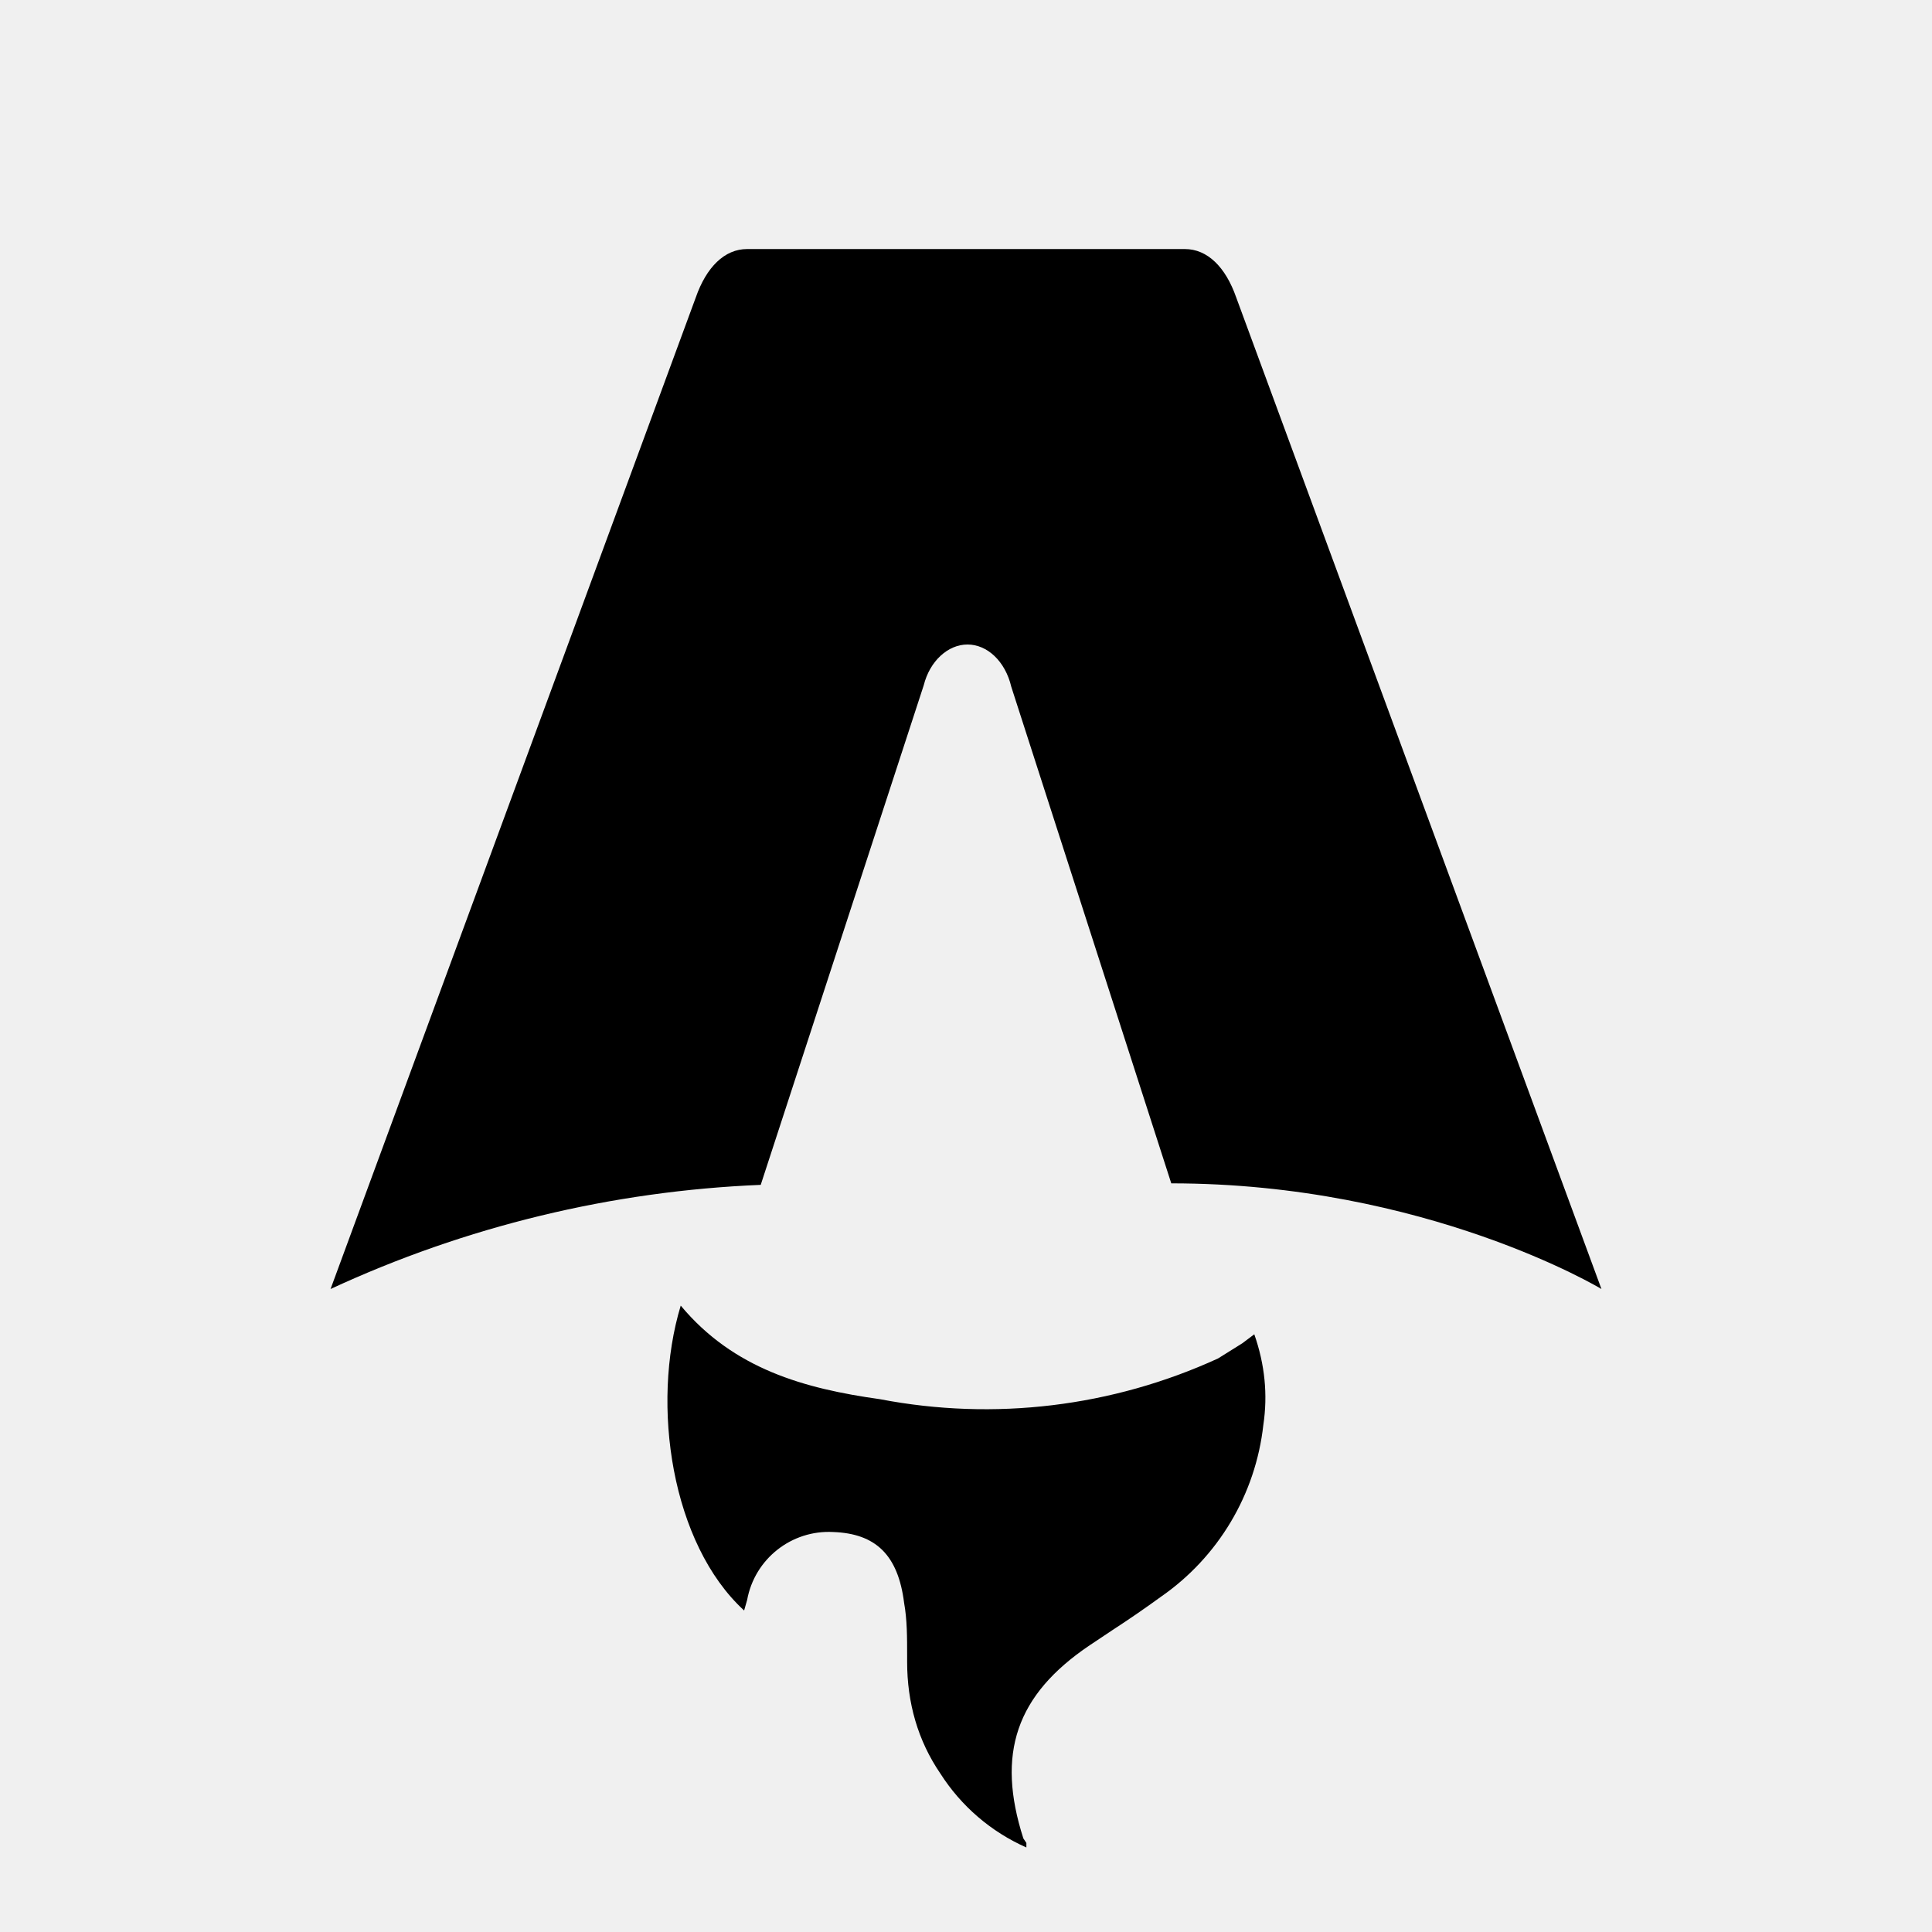
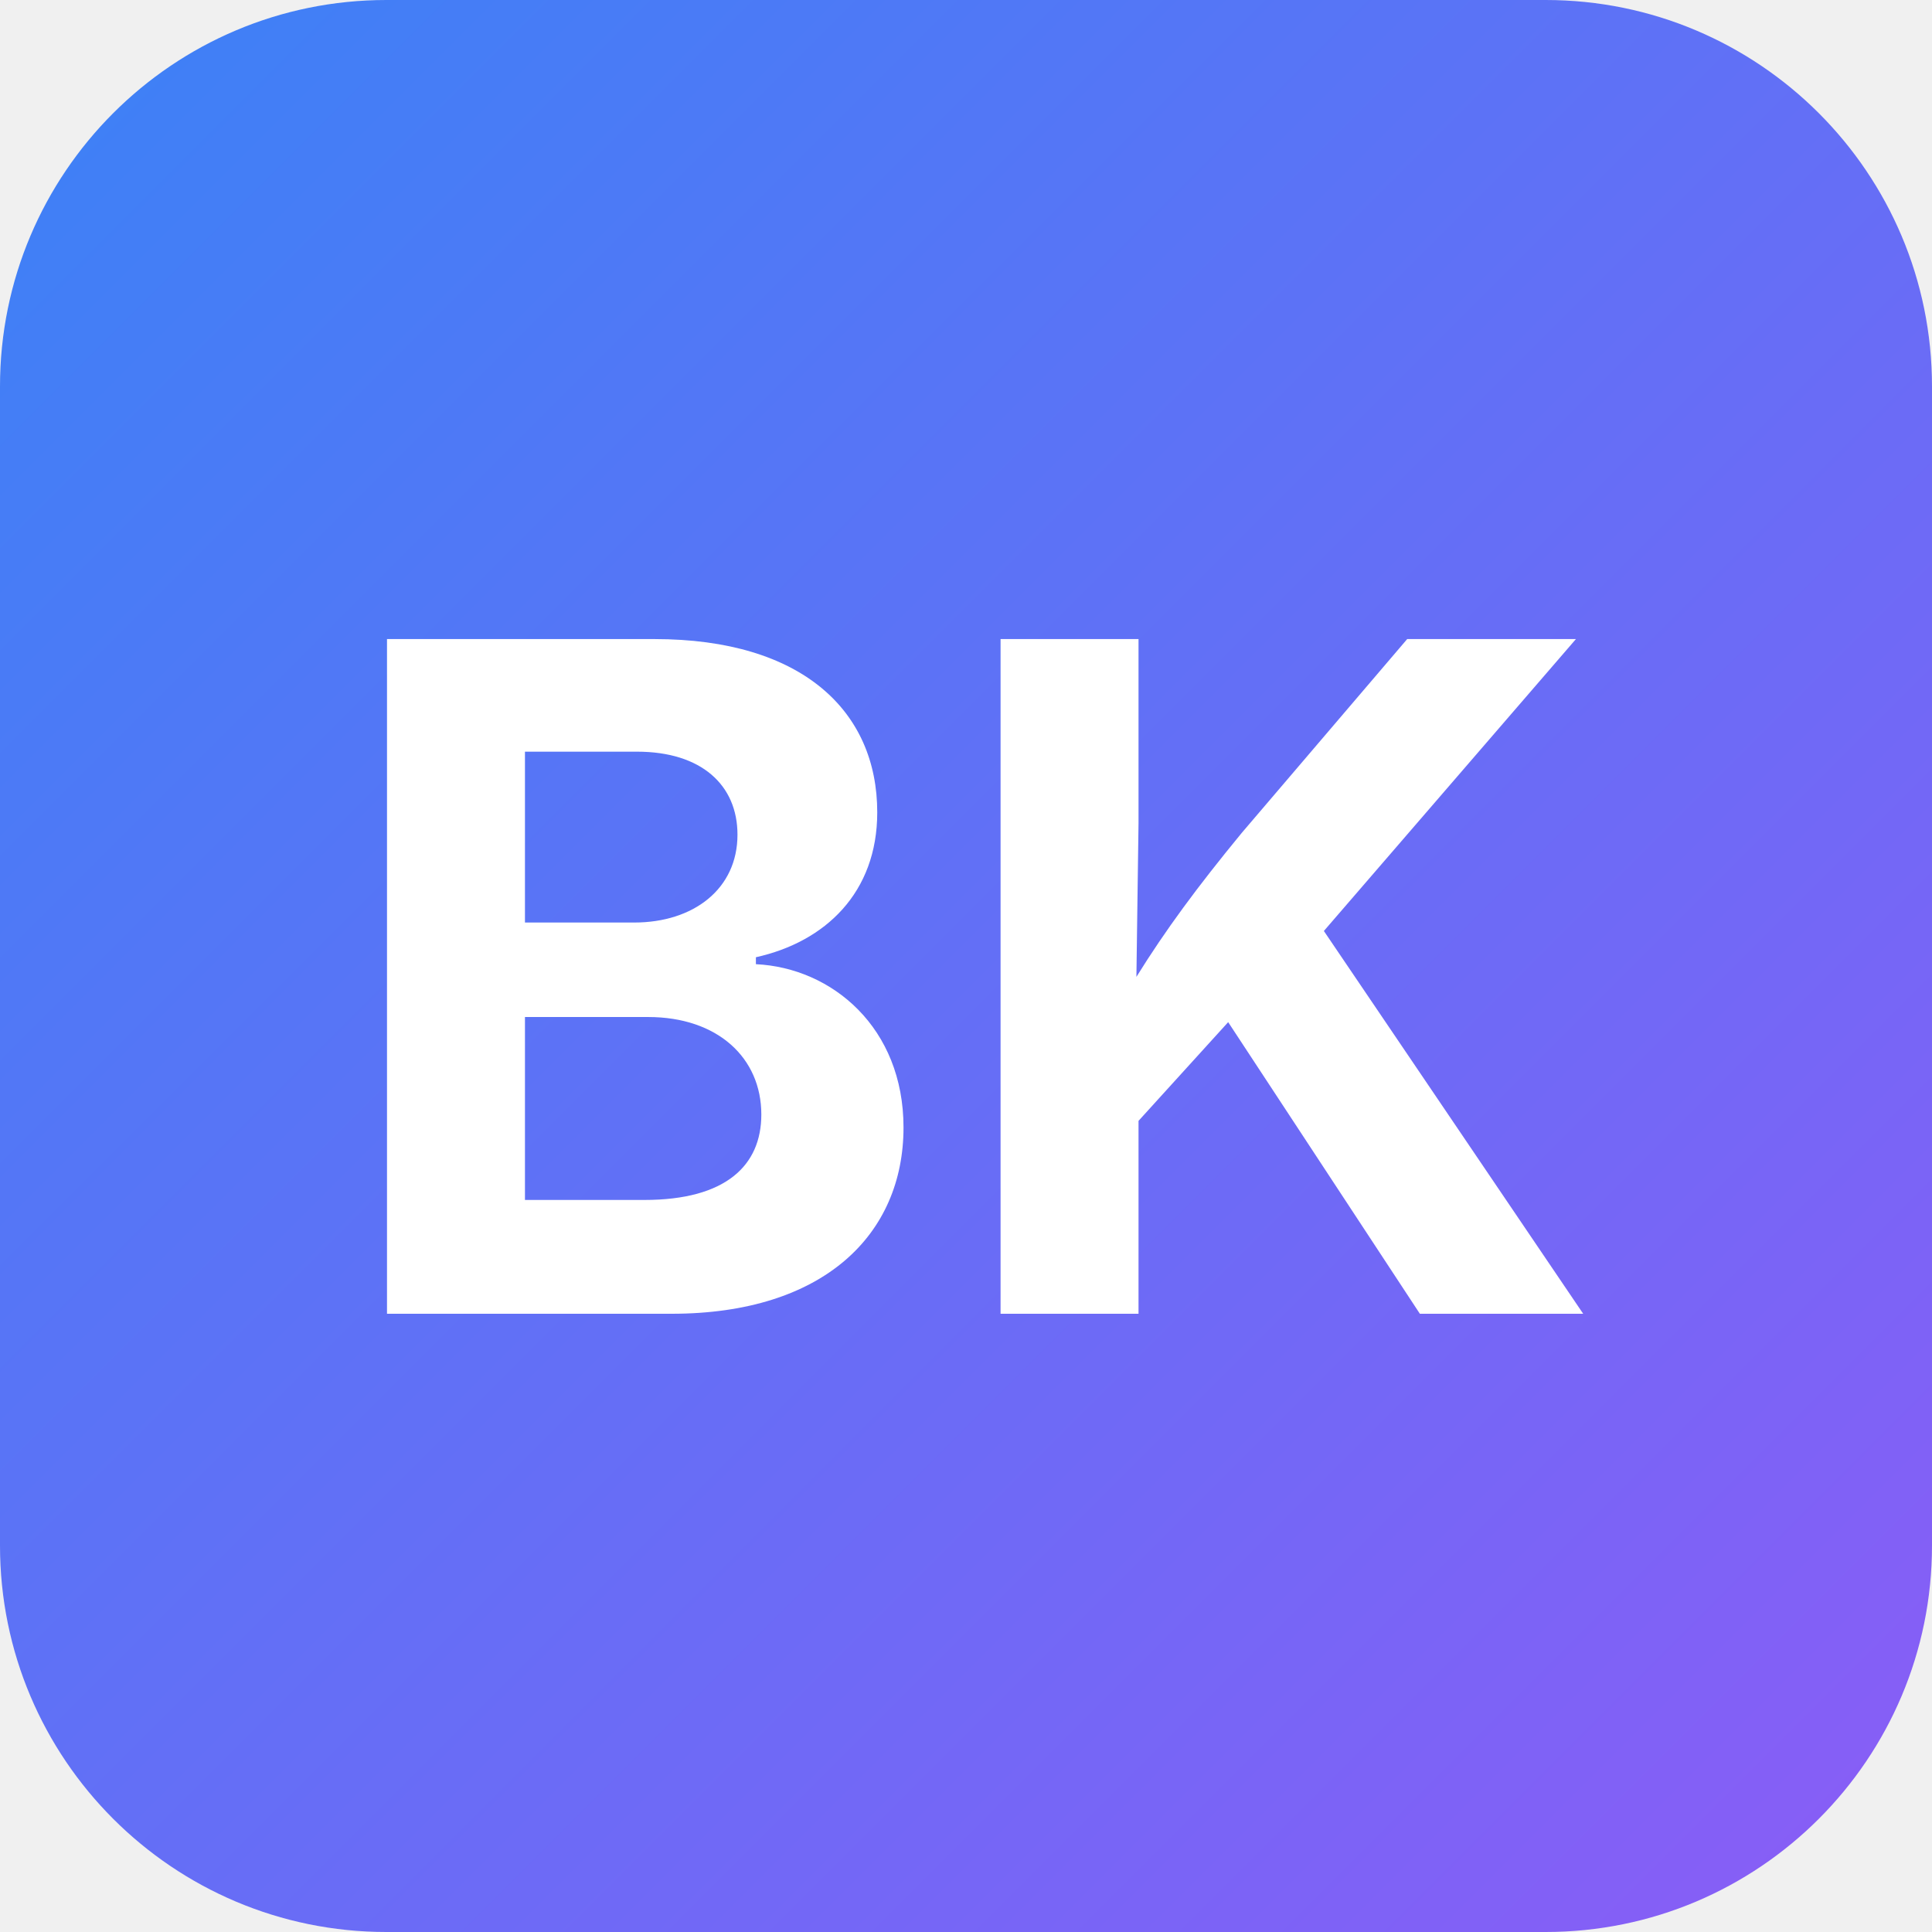
- <svg xmlns="http://www.w3.org/2000/svg" fill="none" viewBox="0 0 128 128">
-   <path d="M50.4 78.5a75.1 75.1 0 0 0-28.5 6.9l24.2-65.7c.7-2 1.9-3.2 3.4-3.2h29c1.5 0 2.7 1.2 3.4 3.2l24.2 65.7s-11.6-7-28.5-7L67 45.5c-.4-1.7-1.6-2.8-2.9-2.8-1.3 0-2.5 1.1-2.9 2.7L50.4 78.5Zm-1.1 28.2Zm-4.2-20.2c-2 6.6-.6 15.8 4.2 20.2a17.5 17.5 0 0 1 .2-.7 5.5 5.5 0 0 1 5.7-4.5c2.8.1 4.3 1.5 4.7 4.7.2 1.1.2 2.3.2 3.5v.4c0 2.7.7 5.2 2.2 7.4a13 13 0 0 0 5.7 4.9v-.3l-.2-.3c-1.8-5.6-.5-9.5 4.4-12.8l1.5-1a73 73 0 0 0 3.2-2.2 16 16 0 0 0 6.8-11.4c.3-2 .1-4-.6-6l-.8.6-1.6 1a37 37 0 0 1-22.4 2.7c-5-.7-9.7-2-13.2-6.2Z" />
-   <style>
-         path { fill: #000; }
-         @media (prefers-color-scheme: dark) {
-             path { fill: #FFF; }
-         }
-     </style>
+ <svg xmlns="http://www.w3.org/2000/svg" viewBox="0 0 100 100">
+   <defs>
+     <linearGradient id="grad" x1="0%" y1="0%" x2="100%" y2="100%">
+       <stop offset="0%" style="stop-color:#3b82f6;stop-opacity:1" />
+       <stop offset="100%" style="stop-color:#8b5cf6;stop-opacity:1" />
+     </linearGradient>
+   </defs>
+   <rect width="100" height="100" rx="20" fill="url(#grad)" />
+   <text x="50" y="68" font-family="Inter, Arial, sans-serif" font-size="48" font-weight="bold" fill="white" text-anchor="middle">BK</text>
</svg>
